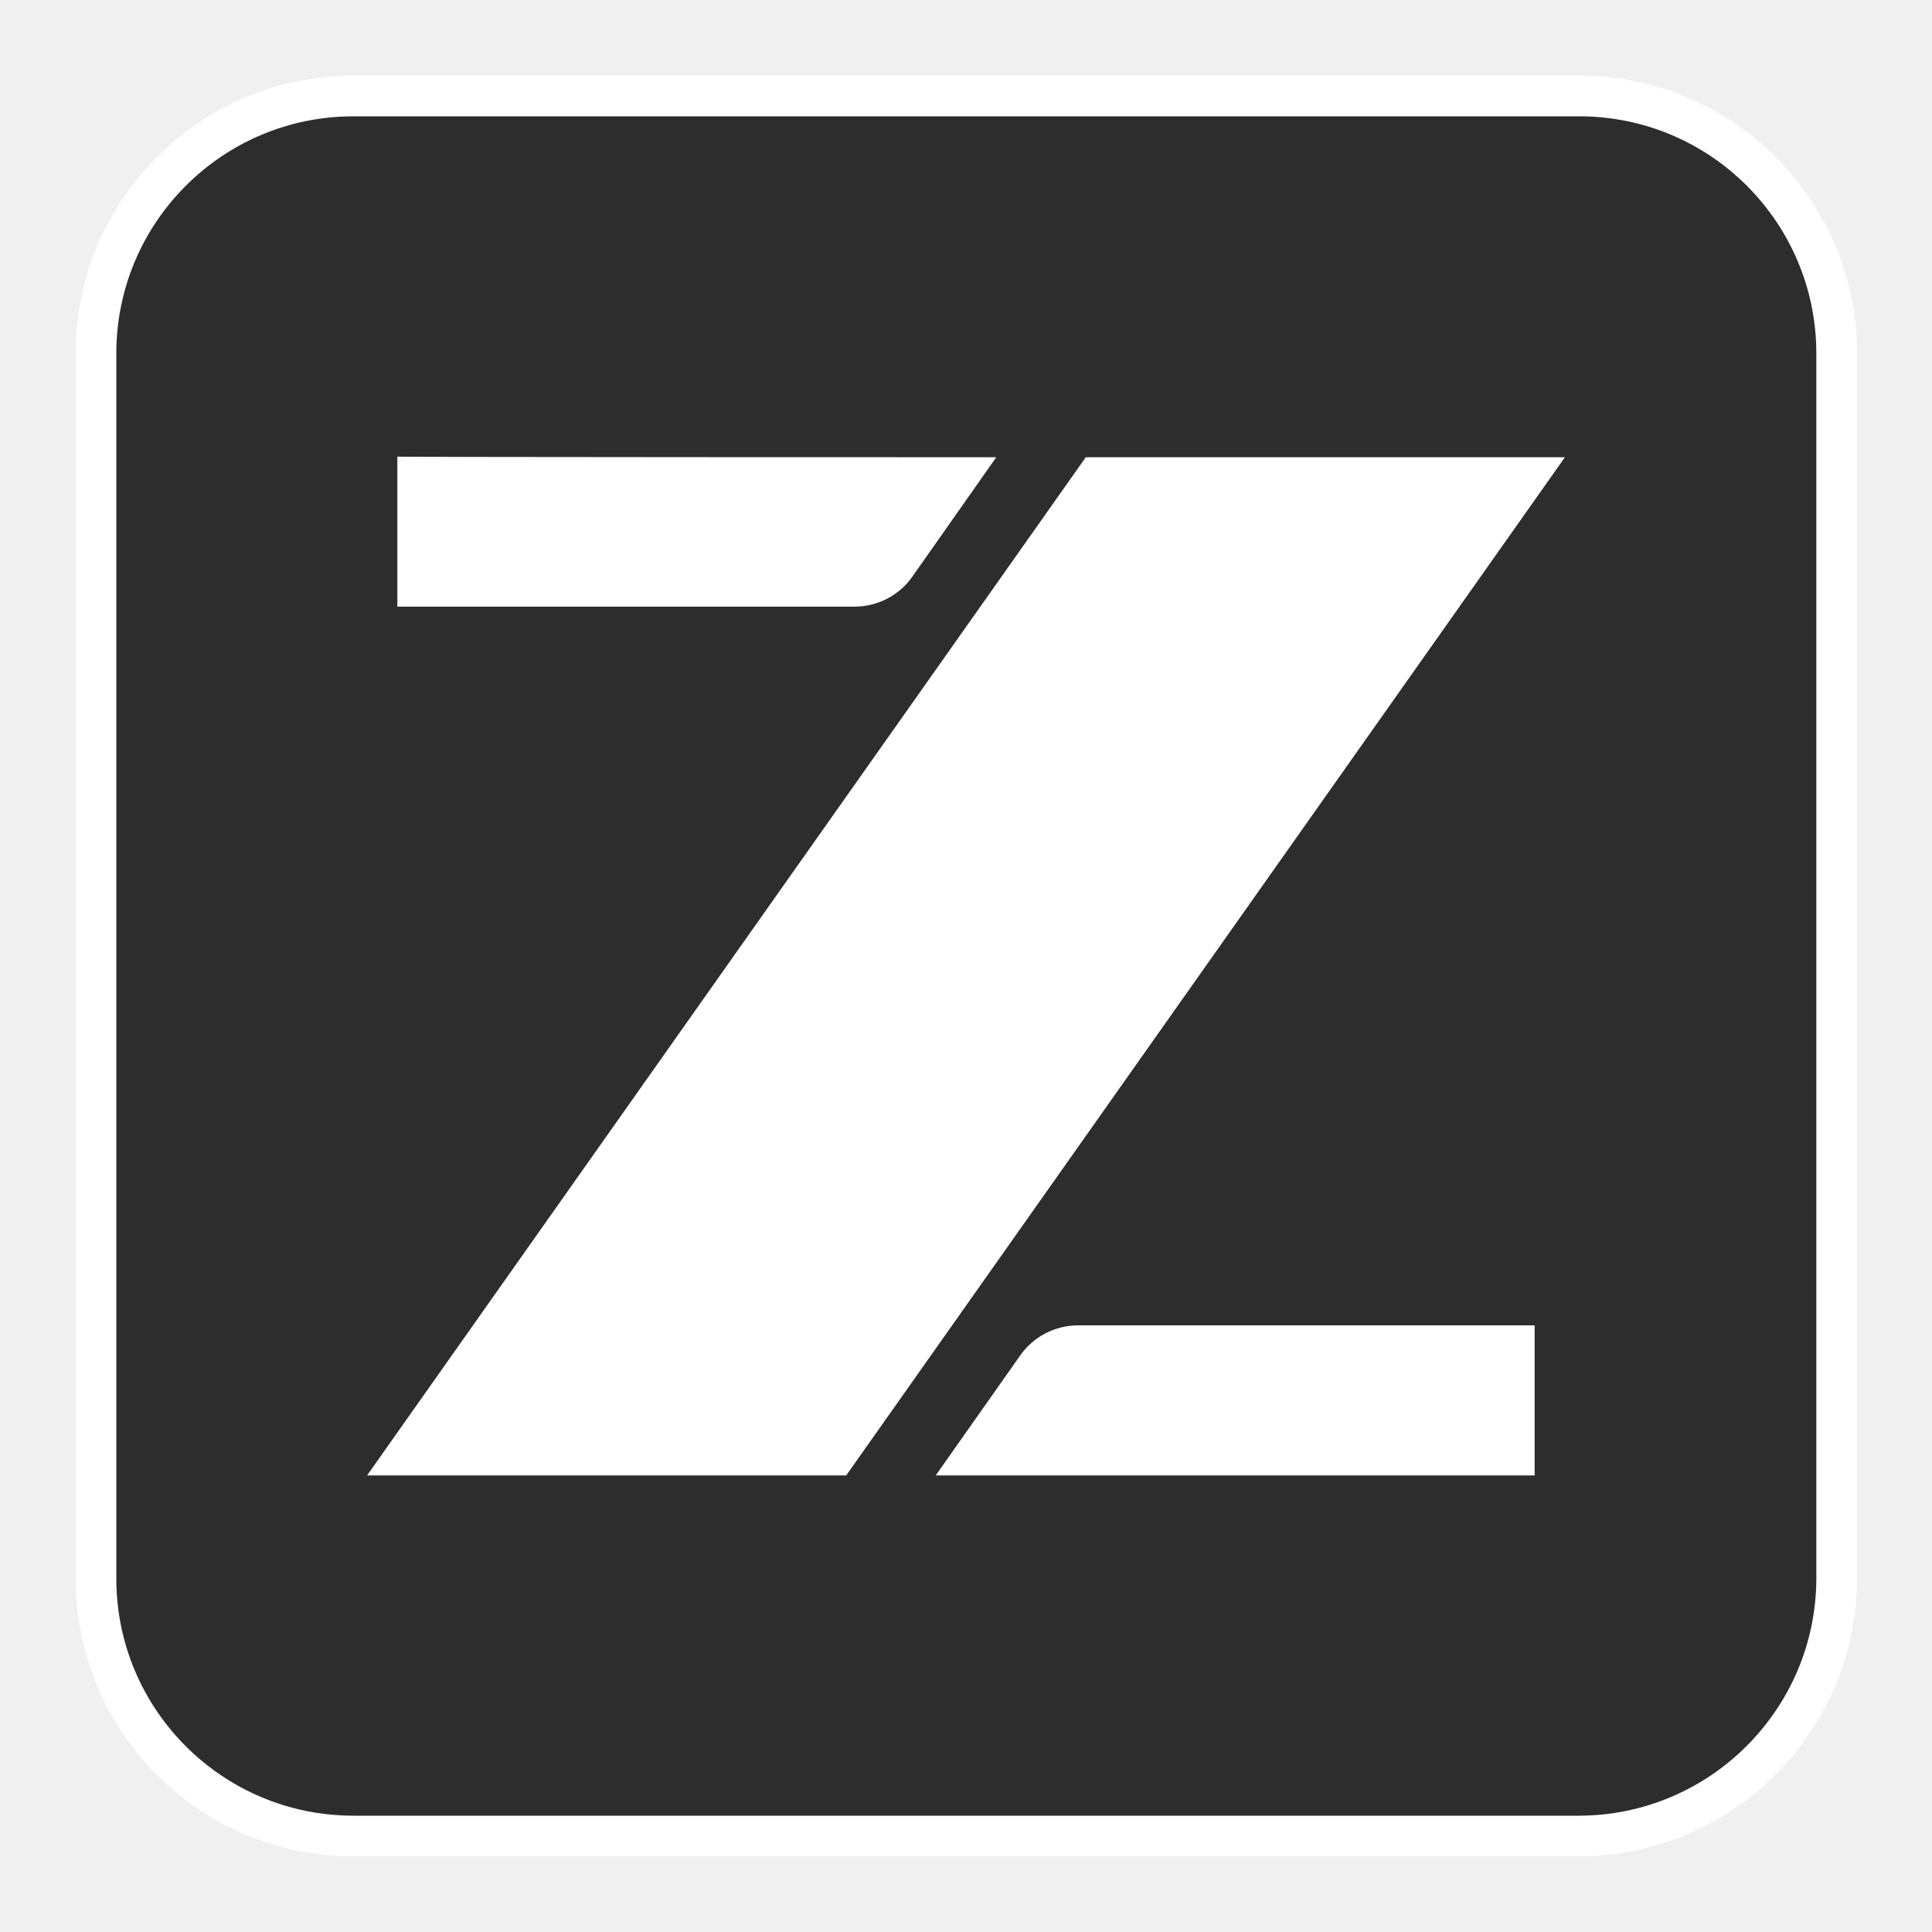
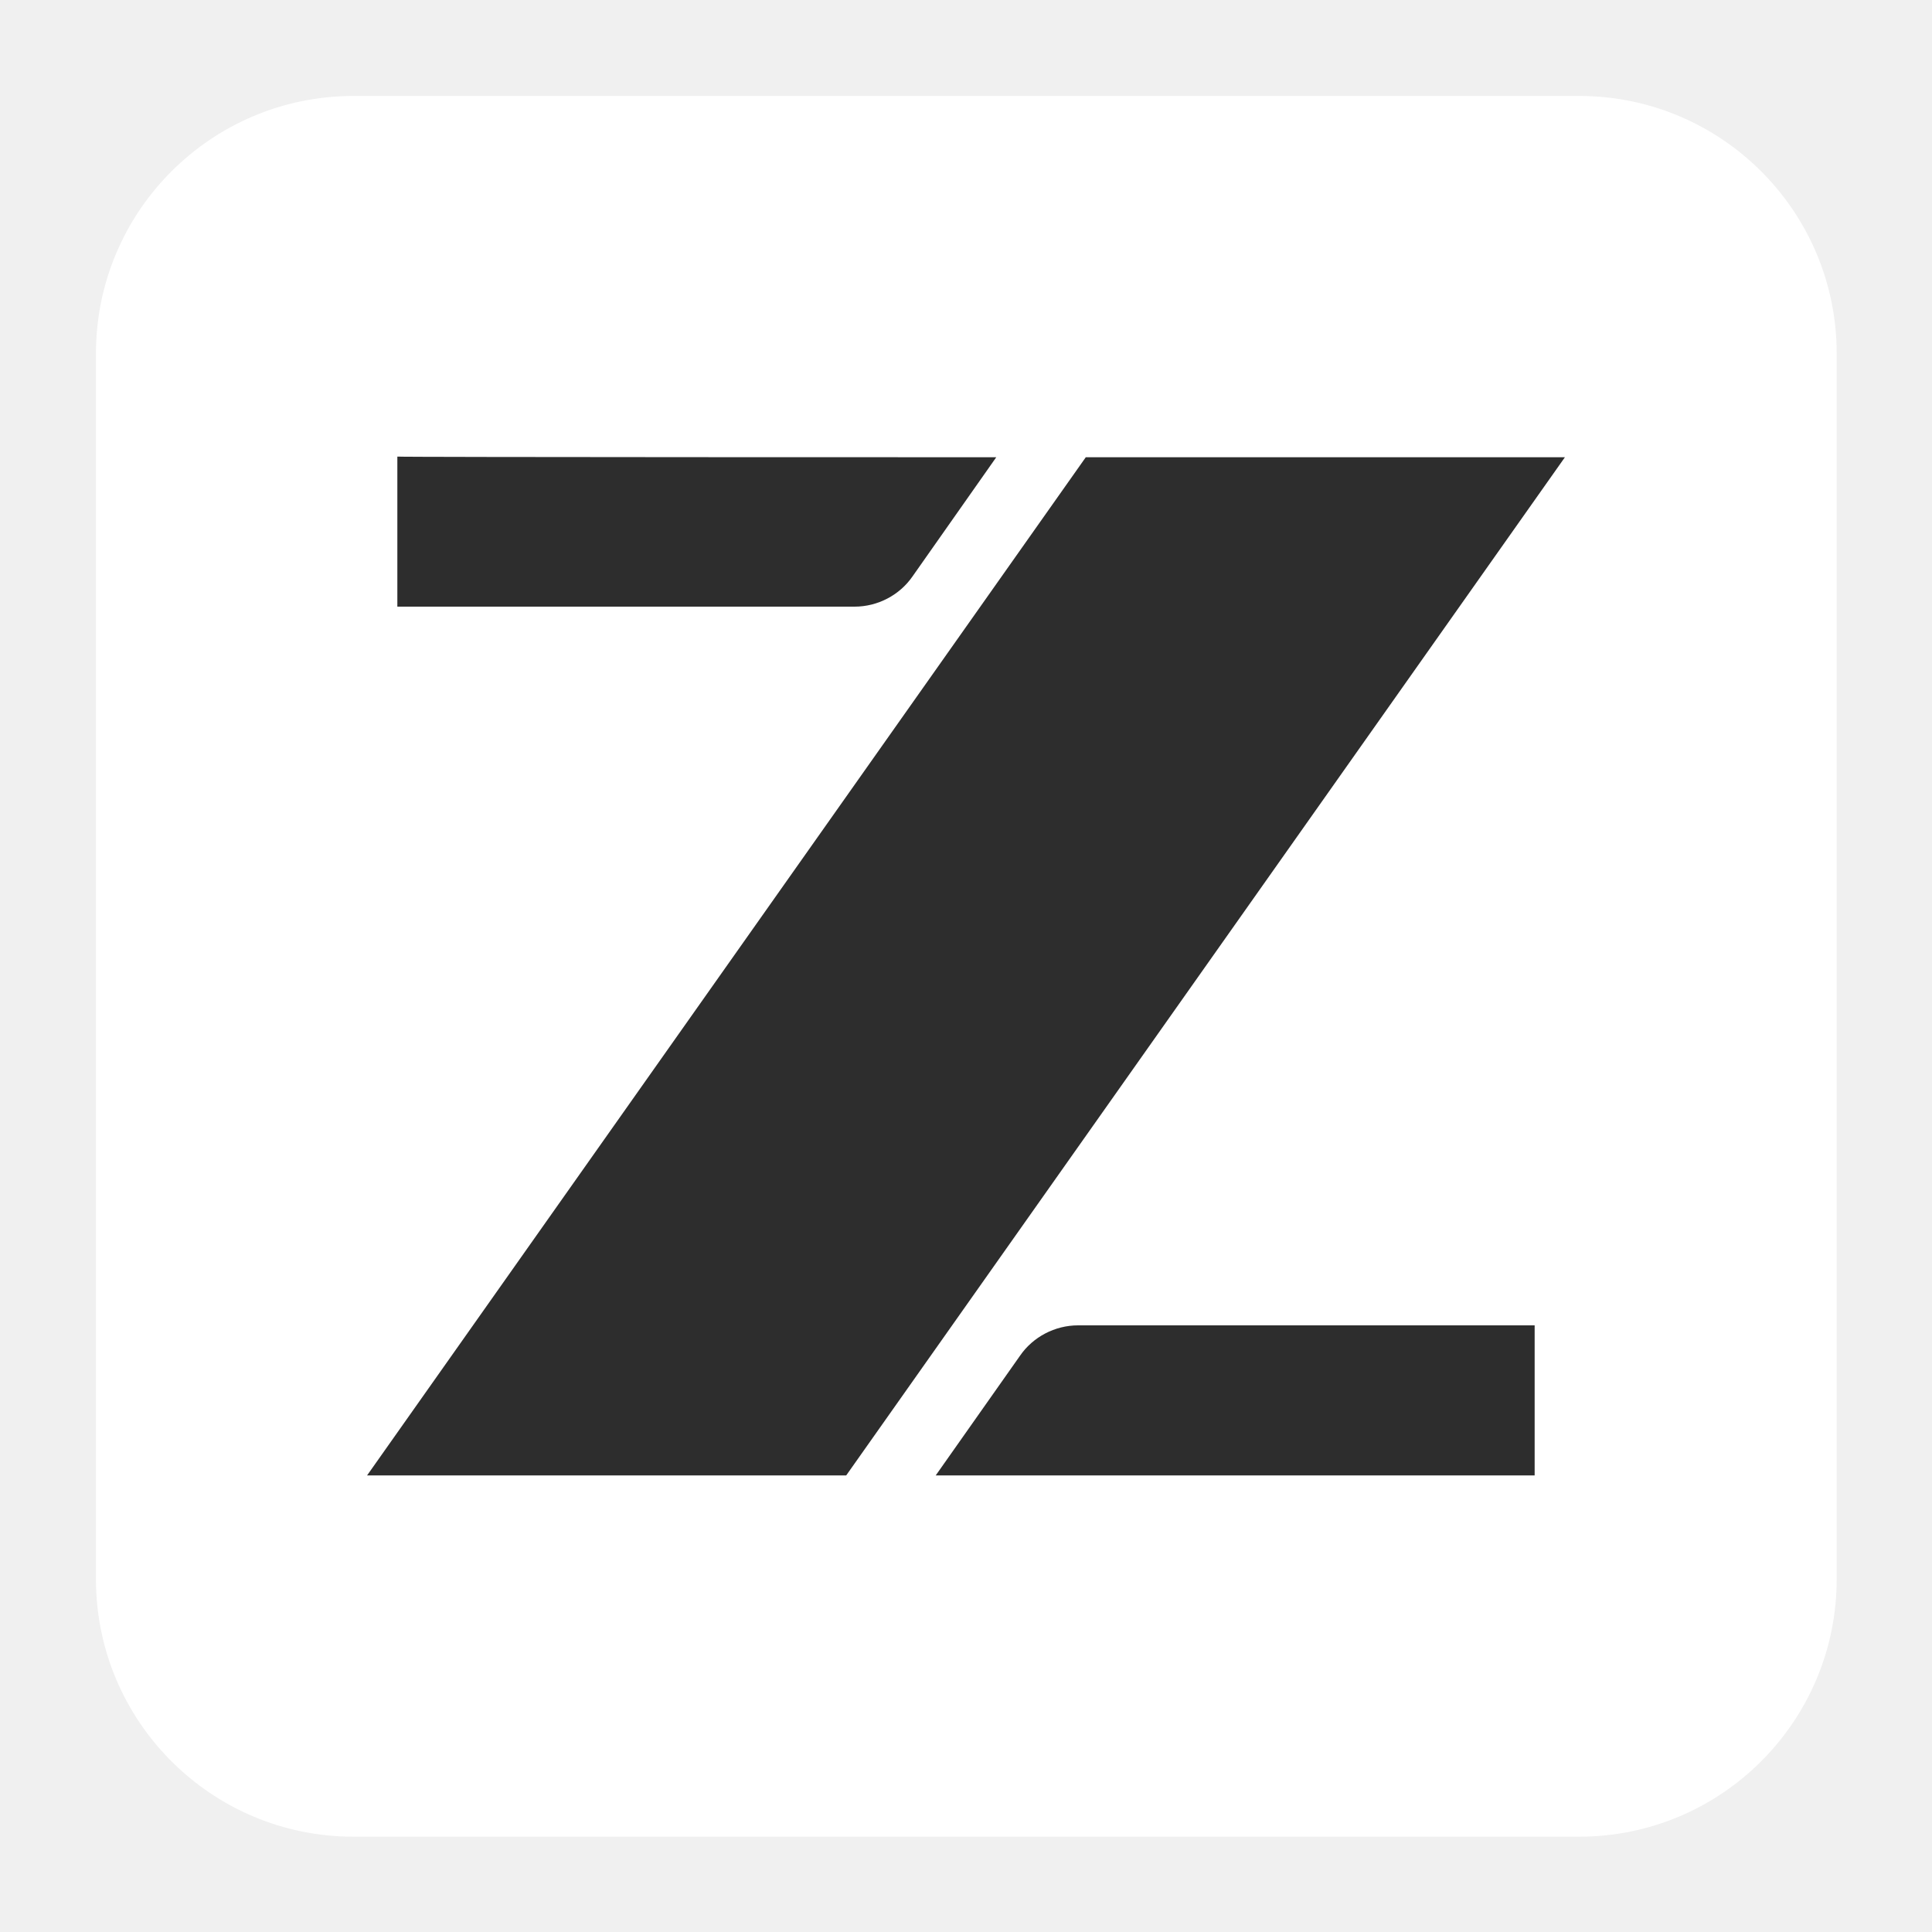
- <svg xmlns="http://www.w3.org/2000/svg" version="1.1" x="0px" y="0px" viewBox="0 0 30 30" style="enable-background:new 0 0 30 30;" xml:space="preserve" width="32" height="32">
-   <style type="text/css">
- 	.st0{opacity:0.3;fill:#E2E4E7;}
- 	.st1{opacity:0.8;fill:#E2E4E7;stroke:#FFFFFF;stroke-width:5;stroke-miterlimit:10;}
- 	.st2{fill:url(#SVGID_1_);}
- 	.st3{fill:none;stroke:#E0E4E9;stroke-width:0.25;stroke-miterlimit:10;}
- 	.st4{fill:none;}
- 	.st5{fill:#9DA1A5;}
- 	.st6{fill-rule:evenodd;clip-rule:evenodd;fill:none;}
- 	.st7{fill-rule:evenodd;clip-rule:evenodd;fill:#DFE2E7;}
- 	.st8{fill-rule:evenodd;clip-rule:evenodd;fill:#CDD4DA;}
- 	.st9{fill-rule:evenodd;clip-rule:evenodd;fill:#B3BCC7;}
- 	.st10{fill-rule:evenodd;clip-rule:evenodd;fill:#9DAAB7;}
- 	.st11{fill-rule:evenodd;clip-rule:evenodd;fill:#8698A8;}
- 	.st12{fill-rule:evenodd;clip-rule:evenodd;fill:url(#SVGID_2_);}
- 	.st13{fill-rule:evenodd;clip-rule:evenodd;fill:url(#SVGID_3_);}
- 	.st14{fill:#1F63EC;}
- 	.st15{fill:#2D2D2D;}
- 	.st16{fill:none;stroke:#E0E4E9;stroke-width:0.5;stroke-miterlimit:10;}
- 	.st17{fill-rule:evenodd;clip-rule:evenodd;fill:url(#SVGID_4_);}
- 	.st18{fill-rule:evenodd;clip-rule:evenodd;fill:url(#SVGID_5_);}
- 	.st19{fill:none;stroke:#677380;stroke-width:0.5;stroke-miterlimit:10;}
- 	.st20{fill:none;stroke:url(#SVGID_6_);stroke-width:2;stroke-miterlimit:10;}
- 	.st21{fill-rule:evenodd;clip-rule:evenodd;fill:url(#SVGID_7_);}
- 	.st22{fill-rule:evenodd;clip-rule:evenodd;fill:url(#SVGID_8_);}
- 	.st23{fill:#FFFFFF;}
- 	.st24{fill-rule:evenodd;clip-rule:evenodd;fill:#2D2D2D;}
- 	.st25{clip-path:url(#SVGID_10_);}
- 	.st26{clip-path:url(#SVGID_12_);}
- 	.st27{fill:url(#SVGID_13_);}
- 	.st28{fill-rule:evenodd;clip-rule:evenodd;fill:url(#SVGID_14_);}
- 	.st29{fill-rule:evenodd;clip-rule:evenodd;fill:url(#SVGID_15_);}
- 	.st30{clip-path:url(#SVGID_17_);}
- 	.st31{clip-path:url(#SVGID_19_);}
- 	.st32{fill:url(#SVGID_20_);}
- 	.st33{fill:none;stroke:url(#SVGID_21_);stroke-width:2;stroke-miterlimit:10;}
- 	.st34{fill-rule:evenodd;clip-rule:evenodd;fill:url(#SVGID_22_);}
- 	.st35{fill-rule:evenodd;clip-rule:evenodd;fill:url(#SVGID_23_);}
- 	.st36{clip-path:url(#SVGID_25_);}
- 	.st37{clip-path:url(#SVGID_27_);}
- 	.st38{fill:url(#SVGID_28_);}
- 	.st39{clip-path:url(#SVGID_30_);}
- 	.st40{clip-path:url(#SVGID_32_);}
- 	.st41{fill:url(#SVGID_33_);}
- 	.st42{fill-rule:evenodd;clip-rule:evenodd;fill:#126EF6;}
- 	.st43{fill-rule:evenodd;clip-rule:evenodd;fill:#FFFFFF;}
- 	.st44{clip-path:url(#SVGID_35_);}
- 	.st45{clip-path:url(#SVGID_37_);}
- 	.st46{fill:url(#SVGID_38_);}
- 	.st47{fill-rule:evenodd;clip-rule:evenodd;fill:#9DA1A5;}
- 	.st48{fill-rule:evenodd;clip-rule:evenodd;fill:url(#SVGID_39_);}
- 	.st49{fill-rule:evenodd;clip-rule:evenodd;fill:url(#SVGID_40_);}
- 	.st50{fill-rule:evenodd;clip-rule:evenodd;fill:url(#SVGID_41_);}
- 	.st51{fill-rule:evenodd;clip-rule:evenodd;fill:url(#SVGID_42_);}
- 	.st52{fill:none;stroke:url(#SVGID_43_);stroke-width:2;stroke-miterlimit:10;}
- 	.st53{fill-rule:evenodd;clip-rule:evenodd;fill:none;stroke:#E0E4E9;stroke-width:0.5;stroke-miterlimit:10;}
- 	.st54{fill-rule:evenodd;clip-rule:evenodd;fill:url(#SVGID_44_);}
- 	.st55{fill-rule:evenodd;clip-rule:evenodd;fill:url(#SVGID_45_);}
- 	.st56{fill-rule:evenodd;clip-rule:evenodd;fill:url(#SVGID_46_);}
- 	.st57{fill-rule:evenodd;clip-rule:evenodd;fill:url(#SVGID_47_);}
- 	.st58{fill-rule:evenodd;clip-rule:evenodd;fill:url(#SVGID_48_);}
- 	.st59{fill-rule:evenodd;clip-rule:evenodd;fill:url(#SVGID_49_);}
- 	.st60{fill-rule:evenodd;clip-rule:evenodd;fill:url(#SVGID_50_);}
- 	.st61{fill-rule:evenodd;clip-rule:evenodd;fill:url(#SVGID_51_);}
- 	.st62{fill-rule:evenodd;clip-rule:evenodd;fill:url(#SVGID_52_);}
- 	.st63{fill-rule:evenodd;clip-rule:evenodd;fill:url(#SVGID_53_);}
- 	.st64{clip-path:url(#SVGID_55_);}
- 	.st65{clip-path:url(#SVGID_57_);}
- 	.st66{fill:url(#SVGID_58_);}
- 	.st67{clip-path:url(#SVGID_60_);}
- 	.st68{clip-path:url(#SVGID_62_);}
- 	.st69{fill:url(#SVGID_63_);}
- 	.st70{fill:none;stroke:url(#SVGID_64_);stroke-width:2;stroke-miterlimit:10;}
- 	.st71{clip-path:url(#SVGID_66_);}
- 	.st72{clip-path:url(#SVGID_68_);}
- 	.st73{fill:url(#SVGID_69_);}
- 	.st74{clip-path:url(#SVGID_71_);}
- 	.st75{clip-path:url(#SVGID_73_);}
- 	.st76{fill:url(#SVGID_74_);}
- 	.st77{clip-path:url(#SVGID_76_);}
- 	.st78{clip-path:url(#SVGID_78_);}
- 	.st79{fill:url(#SVGID_79_);}
- 	.st80{fill-rule:evenodd;clip-rule:evenodd;fill:url(#SVGID_80_);}
- 	.st81{fill-rule:evenodd;clip-rule:evenodd;fill:url(#SVGID_81_);}
- 	.st82{clip-path:url(#SVGID_83_);}
- 	.st83{clip-path:url(#SVGID_85_);}
- 	.st84{fill:url(#SVGID_86_);}
- 	.st85{fill-rule:evenodd;clip-rule:evenodd;fill:url(#SVGID_87_);}
- 	.st86{fill-rule:evenodd;clip-rule:evenodd;fill:url(#SVGID_88_);}
- 	.st87{clip-path:url(#SVGID_90_);}
- 	.st88{clip-path:url(#SVGID_92_);}
- 	.st89{fill:url(#SVGID_93_);}
- 	.st90{fill:none;stroke:url(#SVGID_94_);stroke-width:2;stroke-miterlimit:10;}
- 	.st91{fill-rule:evenodd;clip-rule:evenodd;fill:url(#SVGID_95_);}
- 	.st92{fill-rule:evenodd;clip-rule:evenodd;fill:url(#SVGID_96_);}
- 	.st93{clip-path:url(#SVGID_98_);}
- 	.st94{clip-path:url(#SVGID_100_);}
- 	.st95{fill:url(#SVGID_101_);}
- 	.st96{clip-path:url(#SVGID_103_);}
- 	.st97{clip-path:url(#SVGID_105_);}
- 	.st98{fill:url(#SVGID_106_);}
- 	.st99{clip-path:url(#SVGID_108_);}
- 	.st100{clip-path:url(#SVGID_110_);}
- 	.st101{fill:url(#SVGID_111_);}
- 	.st102{fill:#FFFFFF;stroke:#B3BCC7;stroke-width:0.275;stroke-miterlimit:10;}
- 	.st103{clip-path:url(#SVGID_113_);}
- 	.st104{fill:#FDD138;}
- 	.st105{fill:#FCA62F;}
- 	.st106{fill:#FB7927;}
- 	.st107{fill:#F44B22;}
- 	.st108{fill:#D81915;}
- 	.st109{fill:#2D2D2D;stroke:#FFFFFF;stroke-width:0.335;stroke-miterlimit:10;}
- 	.st110{fill:none;stroke:#65727F;stroke-width:2;stroke-miterlimit:10;}
- 	.st111{fill:none;stroke:#65727F;stroke-width:0.75;stroke-miterlimit:10;}
- 	.st112{fill:url(#SVGID_114_);}
- 	.st113{fill:#D06C50;}
- 	.st114{fill:#2D2D2D;stroke:#B3BCC7;stroke-width:0.275;stroke-miterlimit:10;}
- 	.st115{opacity:0.2;}
- 	.st116{fill:none;stroke:#677380;stroke-width:0.356;stroke-miterlimit:10;}
- 	.st117{fill:none;stroke:#677380;stroke-width:0.356;stroke-miterlimit:10;stroke-dasharray:1.021,1.021;}
- 	.st118{fill:none;stroke:#677380;stroke-width:0.356;stroke-miterlimit:10;stroke-dasharray:1.02,1.02;}
- 	.st119{opacity:0.2;fill:none;}
- 	.st120{fill:none;stroke:#677380;stroke-width:0.369;stroke-miterlimit:10;}
- 	.st121{fill:none;stroke:#677380;stroke-width:0.369;stroke-miterlimit:10;stroke-dasharray:1.051,1.051;}
- 	.st122{opacity:0.3;fill:#1F63EC;}
- 	.st123{fill:#2D2D2D;stroke:#FFFFFF;stroke-width:0.316;stroke-miterlimit:10;}
- 	.st124{fill:#FFFFFF;stroke:#B3BCC7;stroke-width:0.316;stroke-miterlimit:10;}
- 	.st125{clip-path:url(#SVGID_118_);}
- 	.st126{fill:url(#SVGID_119_);}
- 	.st127{fill:none;stroke:#DFE2E7;stroke-width:0.75;stroke-miterlimit:10;}
- 	.st128{fill:#9DA1A5;stroke:#FFFFFF;stroke-miterlimit:10;}
- 	.st129{fill:url(#SVGID_120_);}
- 	.st130{fill:none;stroke:#677380;stroke-width:0.75;stroke-miterlimit:10;}
- 	.st131{opacity:0.4;}
- 	.st132{clip-path:url(#SVGID_122_);}
- 	.st133{clip-path:url(#SVGID_124_);}
- 	.st134{fill:url(#SVGID_125_);}
- 	.st135{fill:none;stroke:#8392A3;stroke-width:0.35;stroke-miterlimit:10;}
- 	.st136{fill:none;stroke:#8392A3;stroke-width:0.35;stroke-miterlimit:10;stroke-dasharray:0.995,0.995;}
- 	.st137{fill:none;stroke:#8392A3;stroke-width:0.35;stroke-miterlimit:10;stroke-dasharray:1.004,1.004;}
- 	.st138{fill:none;stroke:url(#SVGID_126_);stroke-width:1.5;stroke-miterlimit:10;}
- 	.st139{fill:url(#SVGID_127_);}
- 	.st140{fill:none;stroke:#DDE0E4;stroke-width:0.35;stroke-miterlimit:10;}
- 	.st141{fill:#2D2D2D;stroke:#A9B3BE;stroke-width:0.275;stroke-miterlimit:10;}
- 	.st142{fill-rule:evenodd;clip-rule:evenodd;fill:#126EF4;}
- 	.st143{fill:#FFFFFF;stroke:#B1BAC4;stroke-width:0.275;stroke-miterlimit:10;}
- 	.st144{fill:#CE6C50;}
- 	.st145{fill:#5B5B5B;}
- 	.st146{fill:#8392A3;}
- 	.st147{fill:none;stroke:url(#SVGID_128_);stroke-width:1.5;stroke-miterlimit:10;}
- 	.st148{fill:url(#SVGID_129_);}
- 	.st149{fill:none;stroke:#B5BDC4;stroke-width:0.7;stroke-miterlimit:10;}
- 	.st150{opacity:0.6;fill:none;stroke:#78838E;stroke-width:0.35;stroke-miterlimit:10;}
- 	.st151{opacity:0.2;fill:none;stroke:#8392A3;stroke-width:0.35;stroke-miterlimit:10;stroke-dasharray:1,1;}
- 	.st152{fill:none;stroke:#DDE0E4;stroke-width:0.75;stroke-miterlimit:10;}
- 	.st153{fill:none;stroke:#8392A3;stroke-width:0.5;stroke-miterlimit:10;}
- 	.st154{opacity:0.2;fill:none;stroke:#677380;stroke-width:0.356;stroke-miterlimit:10;stroke-dasharray:1.018,1.018;}
- 	.st155{fill:none;stroke:#DDE0E4;stroke-width:0.765;stroke-miterlimit:10;}
- 	.st156{fill:url(#SVGID_130_);}
- 	.st157{fill:url(#SVGID_131_);}
- 	.st158{fill:#B1BAC4;}
- 	.st159{fill:#CBD1D8;}
- 	.st160{fill:#0B1B2B;}
- 	.st161{fill:#91D119;}
- 	.st162{opacity:0.7;}
- 	.st163{fill:#FFFFFF;stroke:#000000;stroke-width:0.442;stroke-miterlimit:10;}
- 	.st164{fill:none;stroke:#939CAA;stroke-width:0.221;stroke-miterlimit:10;}
- 	.st165{fill:none;stroke:#FFFFFF;stroke-width:3.092;stroke-miterlimit:10;}
- 	.st166{fill:url(#SVGID_132_);}
- 	.st167{fill:none;stroke:url(#SVGID_133_);stroke-width:1.714;stroke-miterlimit:10;}
- 	.st168{fill:url(#SVGID_134_);}
- 	.st169{fill:url(#SVGID_135_);}
- 	.st170{fill:url(#SVGID_136_);}
- 	.st171{fill:url(#SVGID_137_);}
- 	.st172{fill:url(#SVGID_138_);}
- 	.st173{fill:url(#SVGID_139_);}
- 	.st174{fill:url(#SVGID_140_);}
- 	.st175{fill:url(#SVGID_141_);}
- 	.st176{fill:url(#SVGID_142_);}
- 	.st177{fill:url(#SVGID_143_);}
- 	.st178{fill:url(#SVGID_144_);}
- 	.st179{fill:none;stroke:#1F63EC;stroke-width:4;stroke-miterlimit:10;}
- 	.st180{fill:none;stroke:#0B1B2B;stroke-width:4;stroke-miterlimit:10;}
- 	.st181{fill:none;stroke:#677380;stroke-width:0.399;stroke-miterlimit:10;}
- 	.st182{fill:none;stroke:#677380;stroke-width:0.399;stroke-miterlimit:10;stroke-dasharray:1.14,1.14;}
- 	.st183{fill:#257AF1;}
- 	.st184{opacity:0.3;fill:#FFFFFF;}
- 	.st185{fill:none;stroke:#98A5B2;stroke-width:4;stroke-miterlimit:10;}
- 	.st186{fill:none;stroke:#65727F;stroke-width:0.399;stroke-miterlimit:10;}
- 	.st187{fill:none;stroke:#65727F;stroke-width:0.399;stroke-miterlimit:10;stroke-dasharray:1.14,1.14;}
- 	.st188{fill:none;stroke:#DDDFE4;stroke-width:0.75;stroke-miterlimit:10;}
- 	.st189{fill:#9A9EA2;}
- 	.st190{fill-rule:evenodd;clip-rule:evenodd;fill:#3267AC;}
- 	.st191{fill:#FFFFFF;stroke:#AFB8C3;stroke-width:0.275;stroke-miterlimit:10;}
- 	.st192{fill:#C5694E;}
- 	.st193{fill:#8192A2;}
- 	.st194{fill:#2D2D2D;stroke:#FFFFFF;stroke-width:0.632;stroke-miterlimit:10;}
- </style>
-   <g id="图层_2">
- </g>
-   <g id="图层_1">
-     <path class="st194" d="M24.51,28.51H5.49c-2.21,0-4-1.79-4-4V5.49c0-2.21,1.79-4,4-4h19.03c2.21,0,4,1.79,4,4v19.03   C28.51,26.72,26.72,28.51,24.51,28.51z" />
-     <g>
-       <g>
-         <g>
-           <g>
-             <path class="st23" d="M15.47,7.1l-1.3,1.85c-0.2,0.29-0.54,0.47-0.9,0.47h-7.1V7.09C6.16,7.1,15.47,7.1,15.47,7.1z" />
-             <polygon class="st23" points="24.3,7.1 13.14,22.91 5.7,22.91 16.86,7.1      " />
-             <path class="st23" d="M14.53,22.91l1.31-1.86c0.2-0.29,0.54-0.47,0.9-0.47h7.09v2.33H14.53z" />
-           </g>
-         </g>
-       </g>
-     </g>
-   </g>
+ <svg xmlns="http://www.w3.org/2000/svg" viewBox="0 0 30 30" width="32" height="32">
+   <rect x="1.49" y="1.49" width="27.03" height="27.03" rx="4" ry="4" fill="#FFFFFF" />
+   <path d="M15.47,7.1l-1.3,1.85c-0.2,0.29-0.54,0.47-0.9,0.47h-7.1V7.09C6.16,7.1,15.47,7.1,15.47,7.1z" fill="#2D2D2D" />
+   <polygon points="24.3,7.1 13.14,22.91 5.7,22.91 16.86,7.1" fill="#2D2D2D" />
+   <path d="M14.53,22.91l1.31-1.86c0.2-0.29,0.54-0.47,0.9-0.47h7.09v2.33H14.53z" fill="#2D2D2D" />
</svg>
